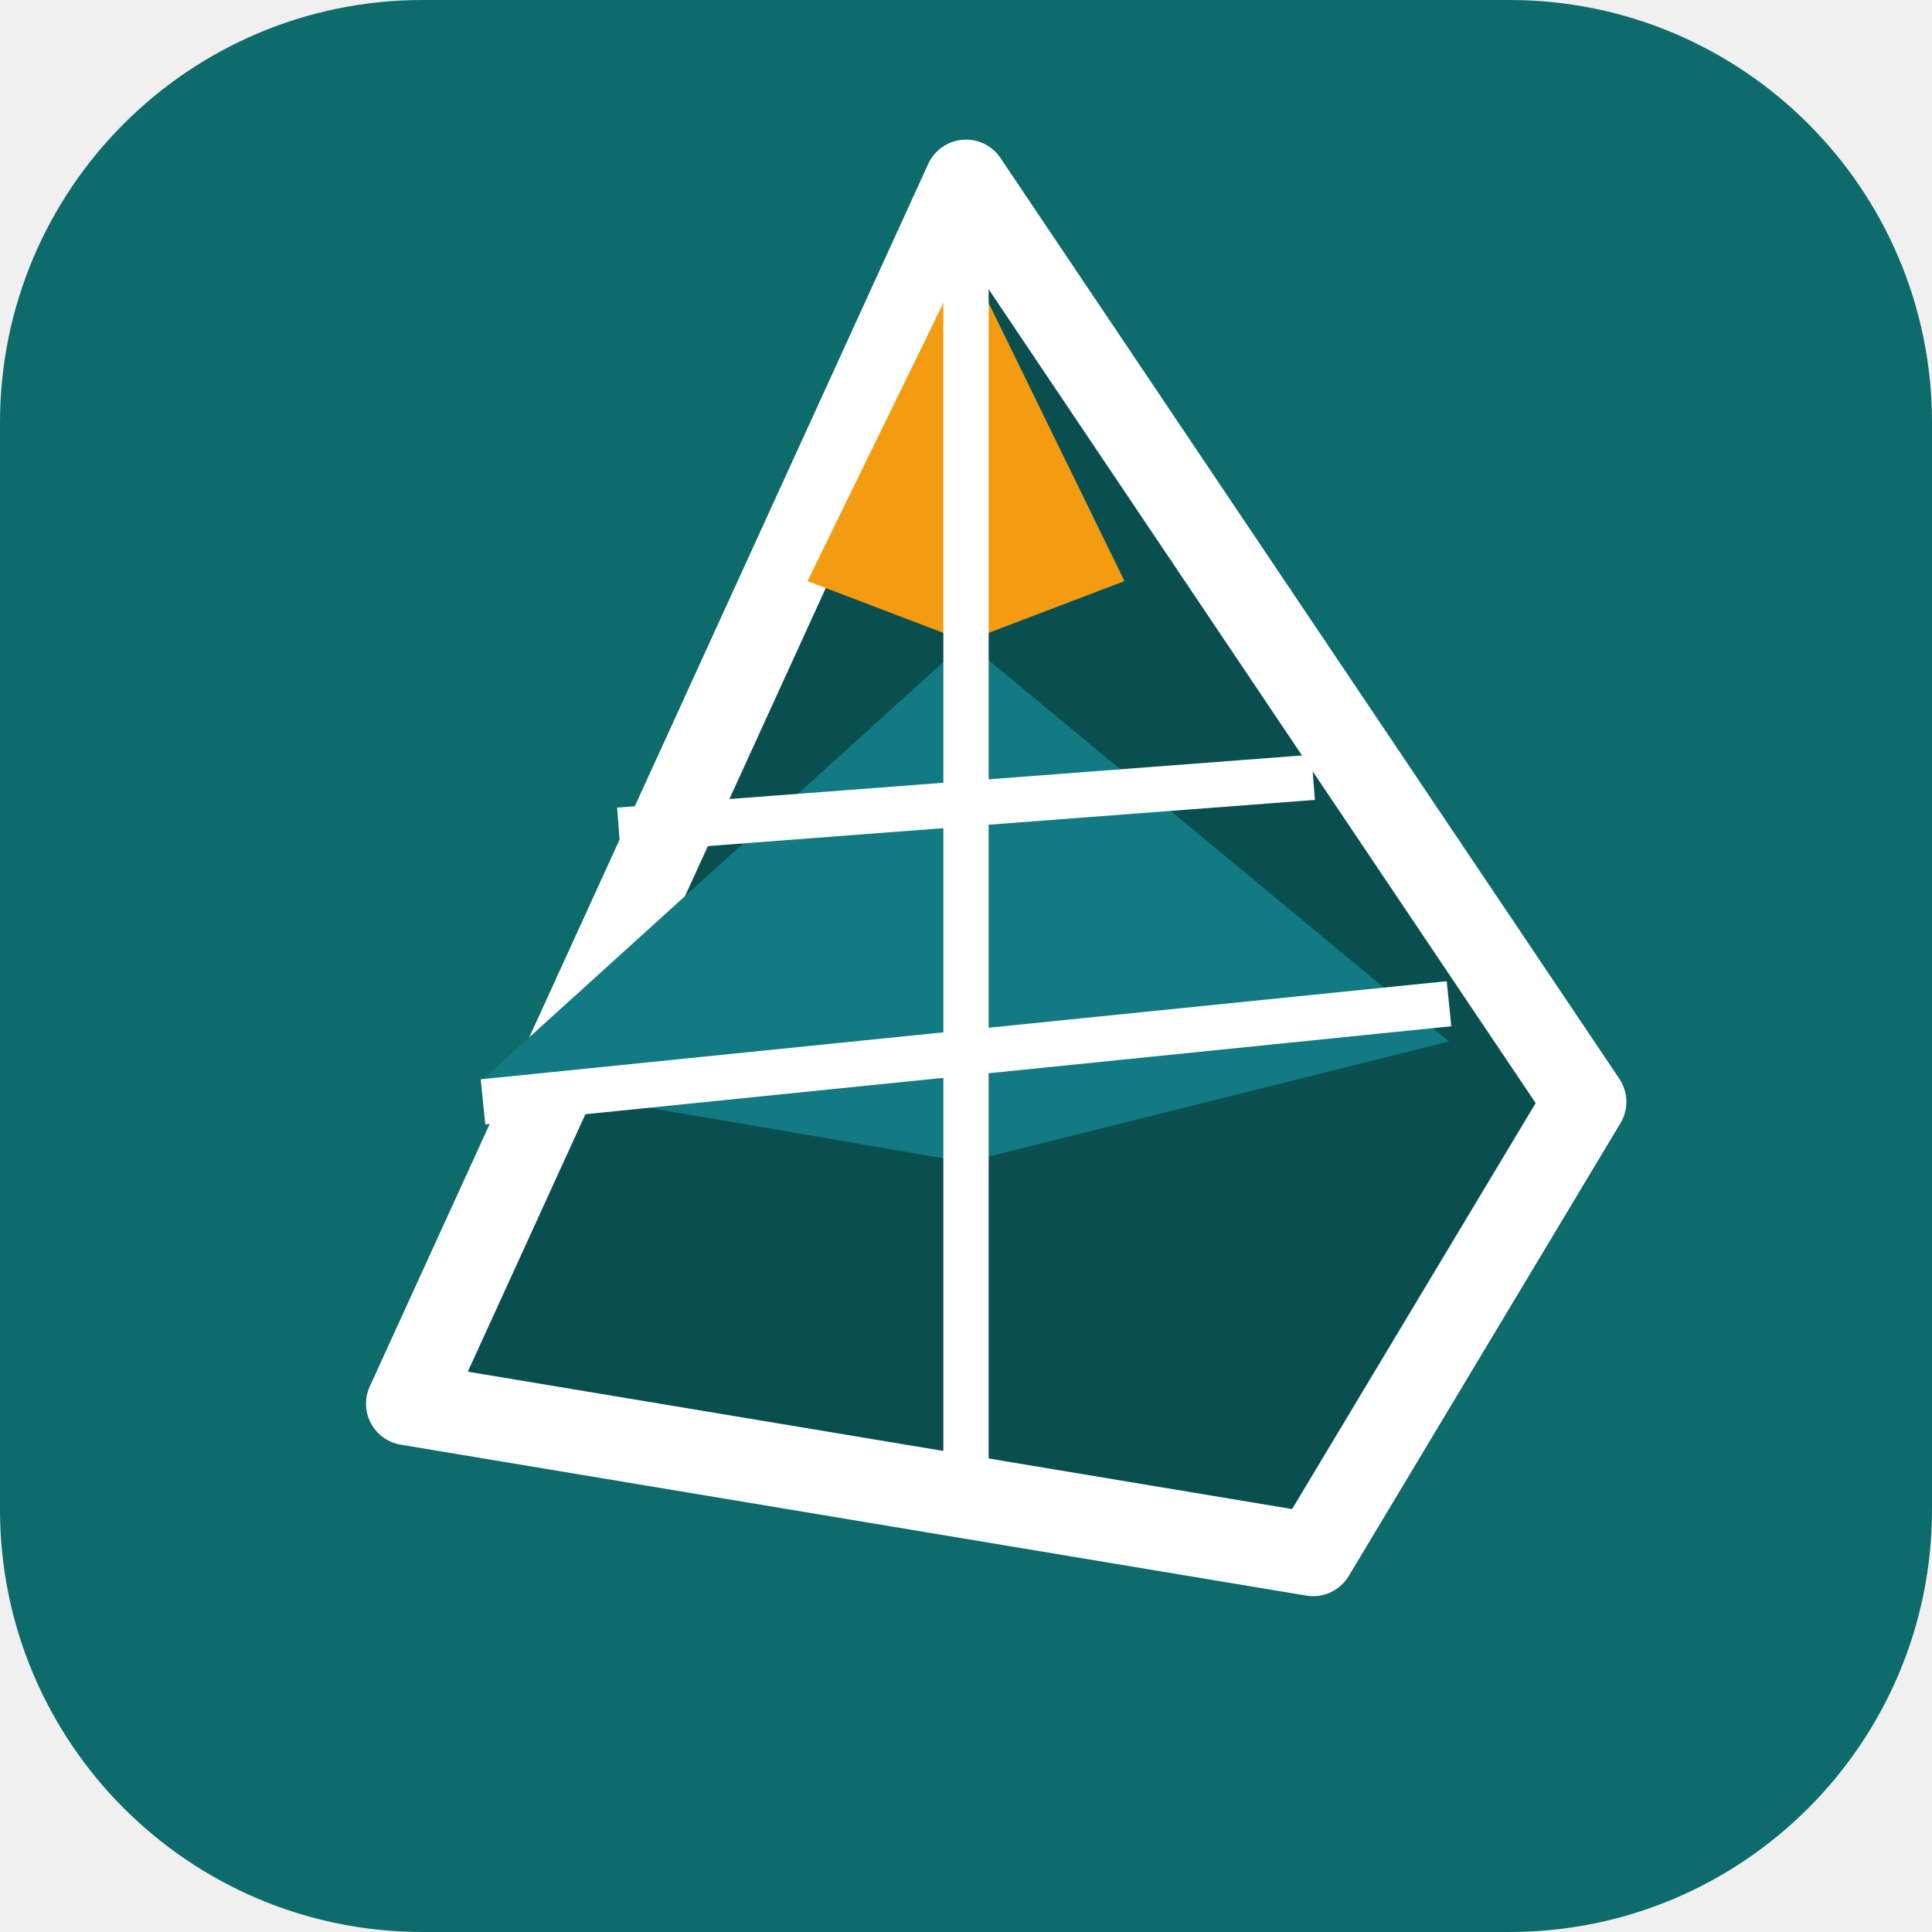
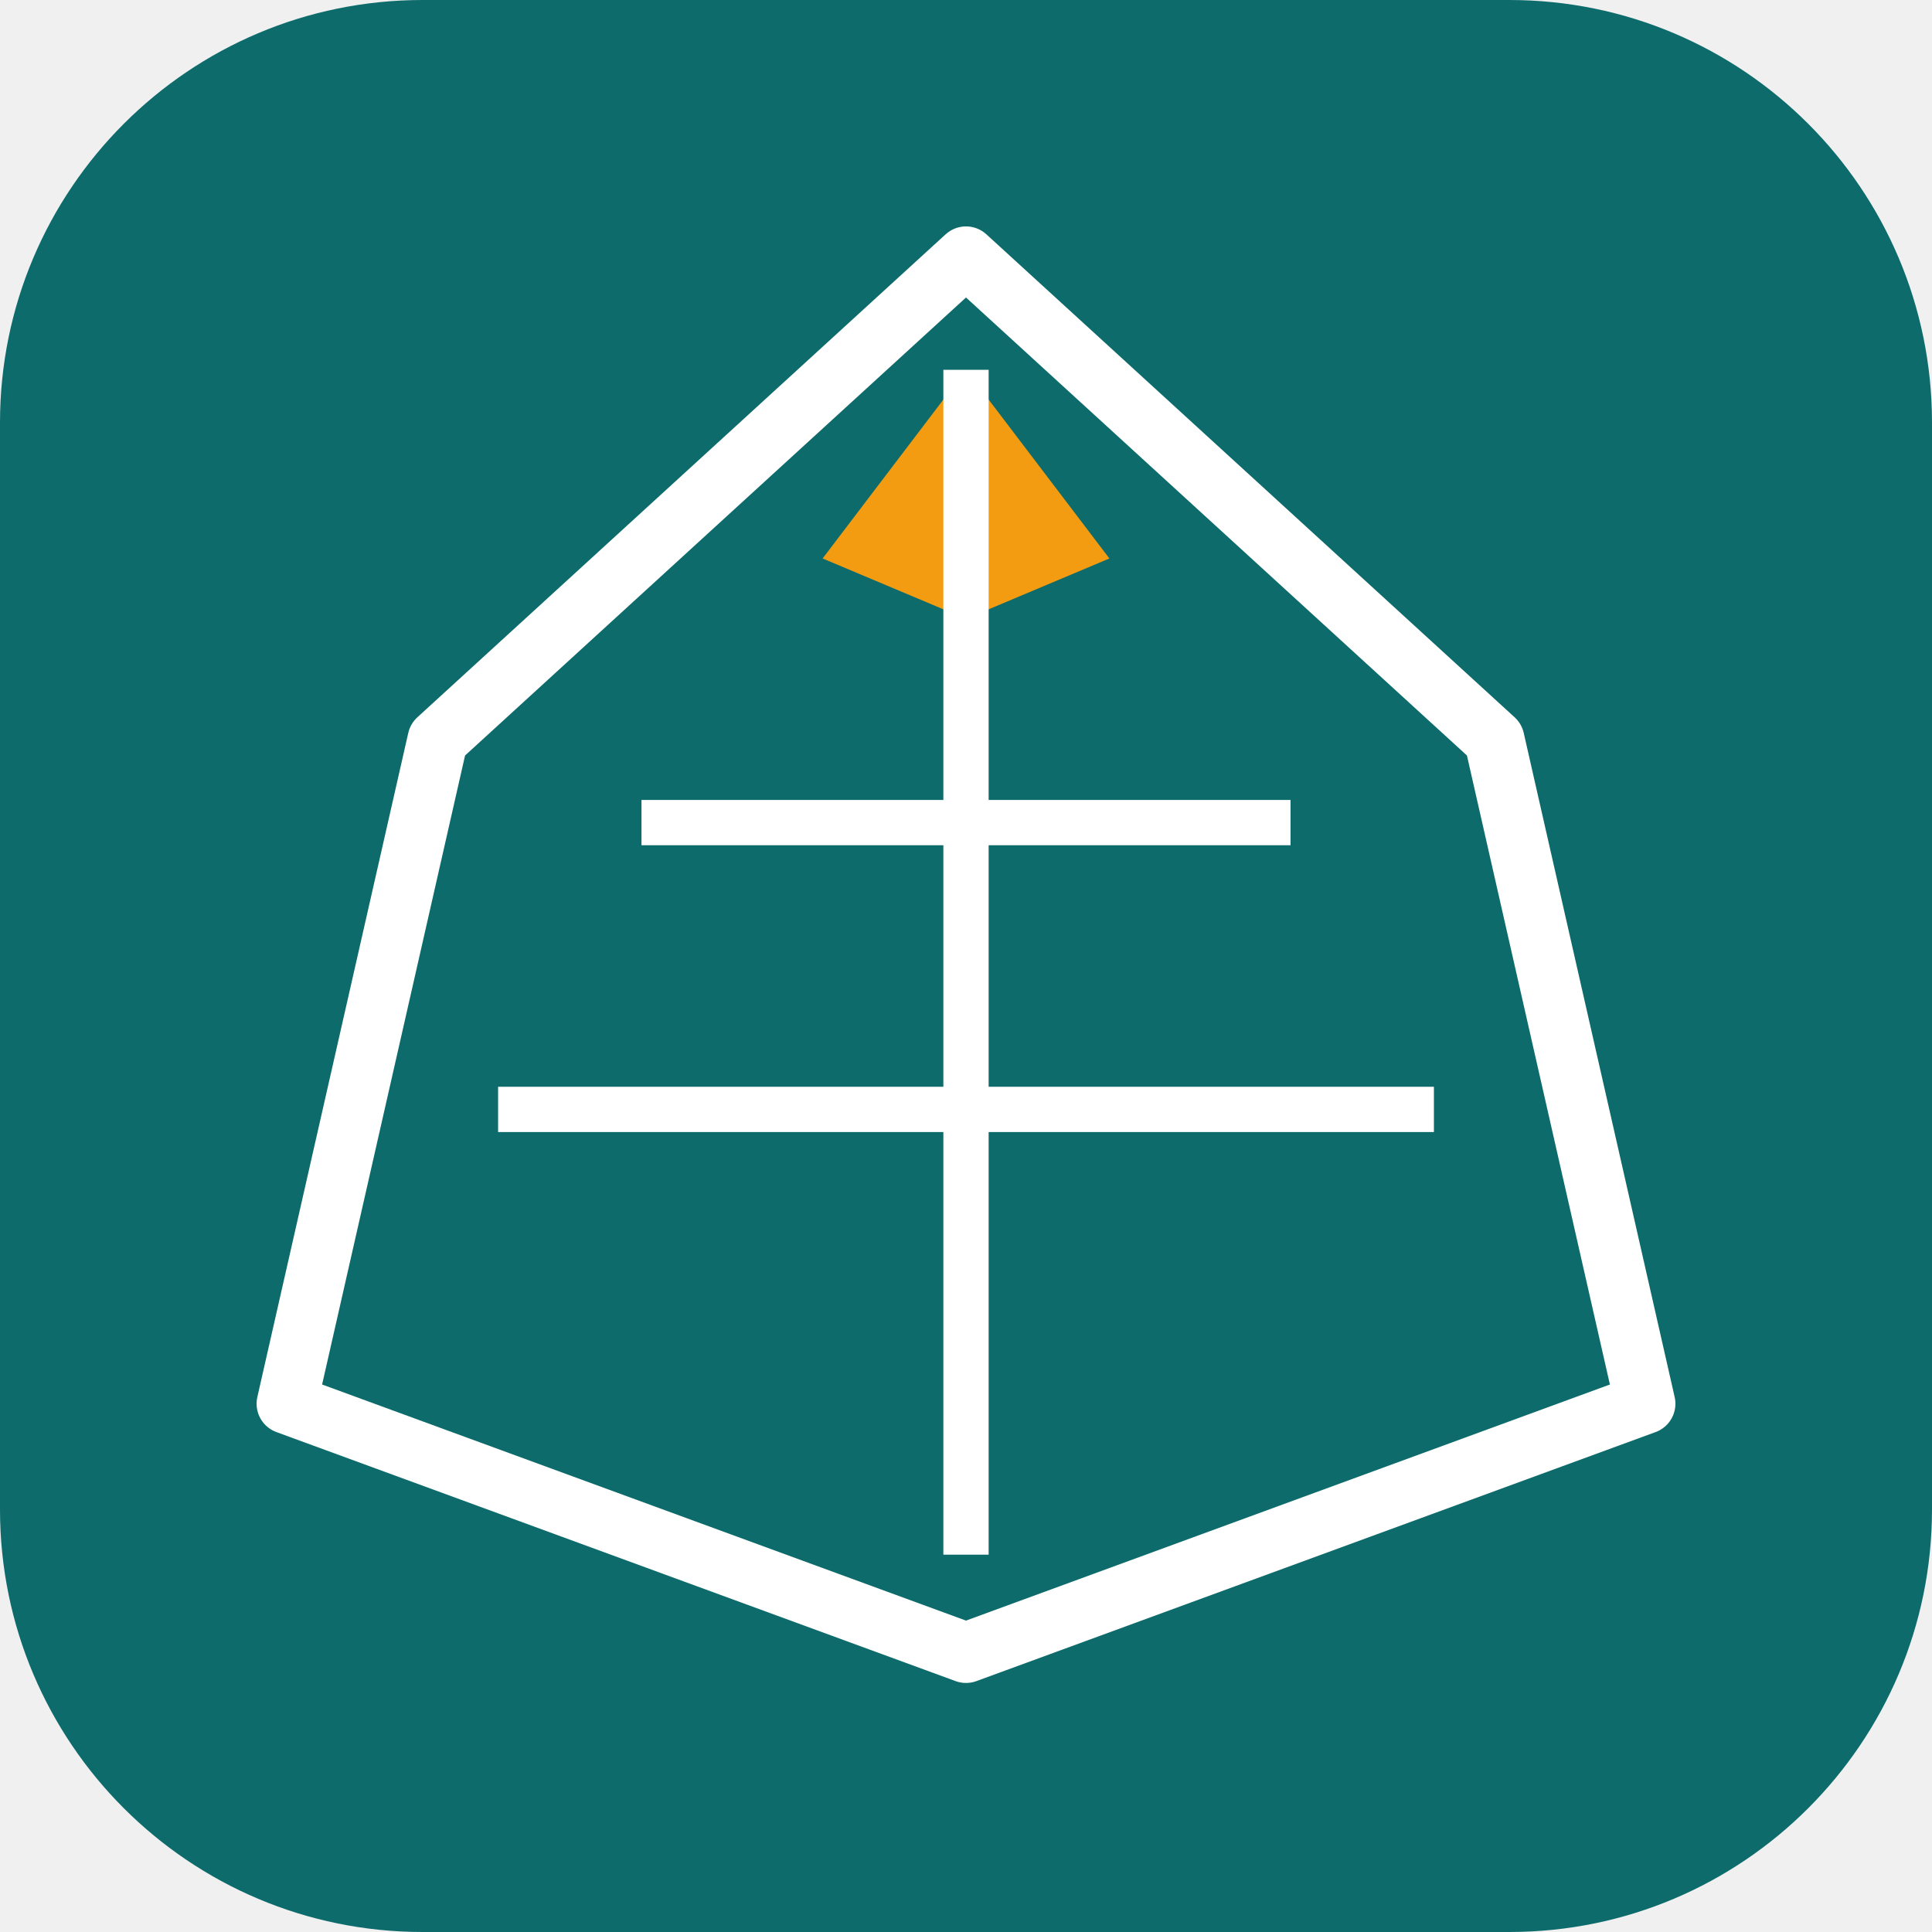
- <svg xmlns="http://www.w3.org/2000/svg" viewBox="0 0 512 512">
+ <svg xmlns="http://www.w3.org/2000/svg" viewBox="0 0 512 512" role="img" aria-label="Automate It Away">
  <rect width="512" height="512" rx="112" fill="#0d6b6b" />
-   <path fill="#0a4f4f" stroke="#ffffff" stroke-width="22" stroke-linejoin="round" d="M256 48 L420 292 L348 412 L108 372 Z" />
-   <path fill="#f39c12" d="M256 68 L298 154 L256 170 L214 154 Z" />
-   <path fill="#117a82" d="M256 170 L384 276 L256 308 L128 286 Z" />
-   <path fill="none" stroke="#ffffff" stroke-width="12" d="M256 68 L256 392 M164 220 L348 206 M128 292 L384 266" />
+   <path fill="#0d6b6b" stroke="#ffffff" stroke-width="16" stroke-linejoin="round" d="M256 68 L396 196 L436 372 L256 438 L76 372 L116 196 Z" />
+   <path fill="#f39c12" d="M256 98 L294 148 L256 164 L218 148 Z" />
+   <path fill="none" stroke="#ffffff" stroke-width="12" stroke-linejoin="round" d="M256 98 V412 M170 218 H342 M132 294 H380" />
</svg>
